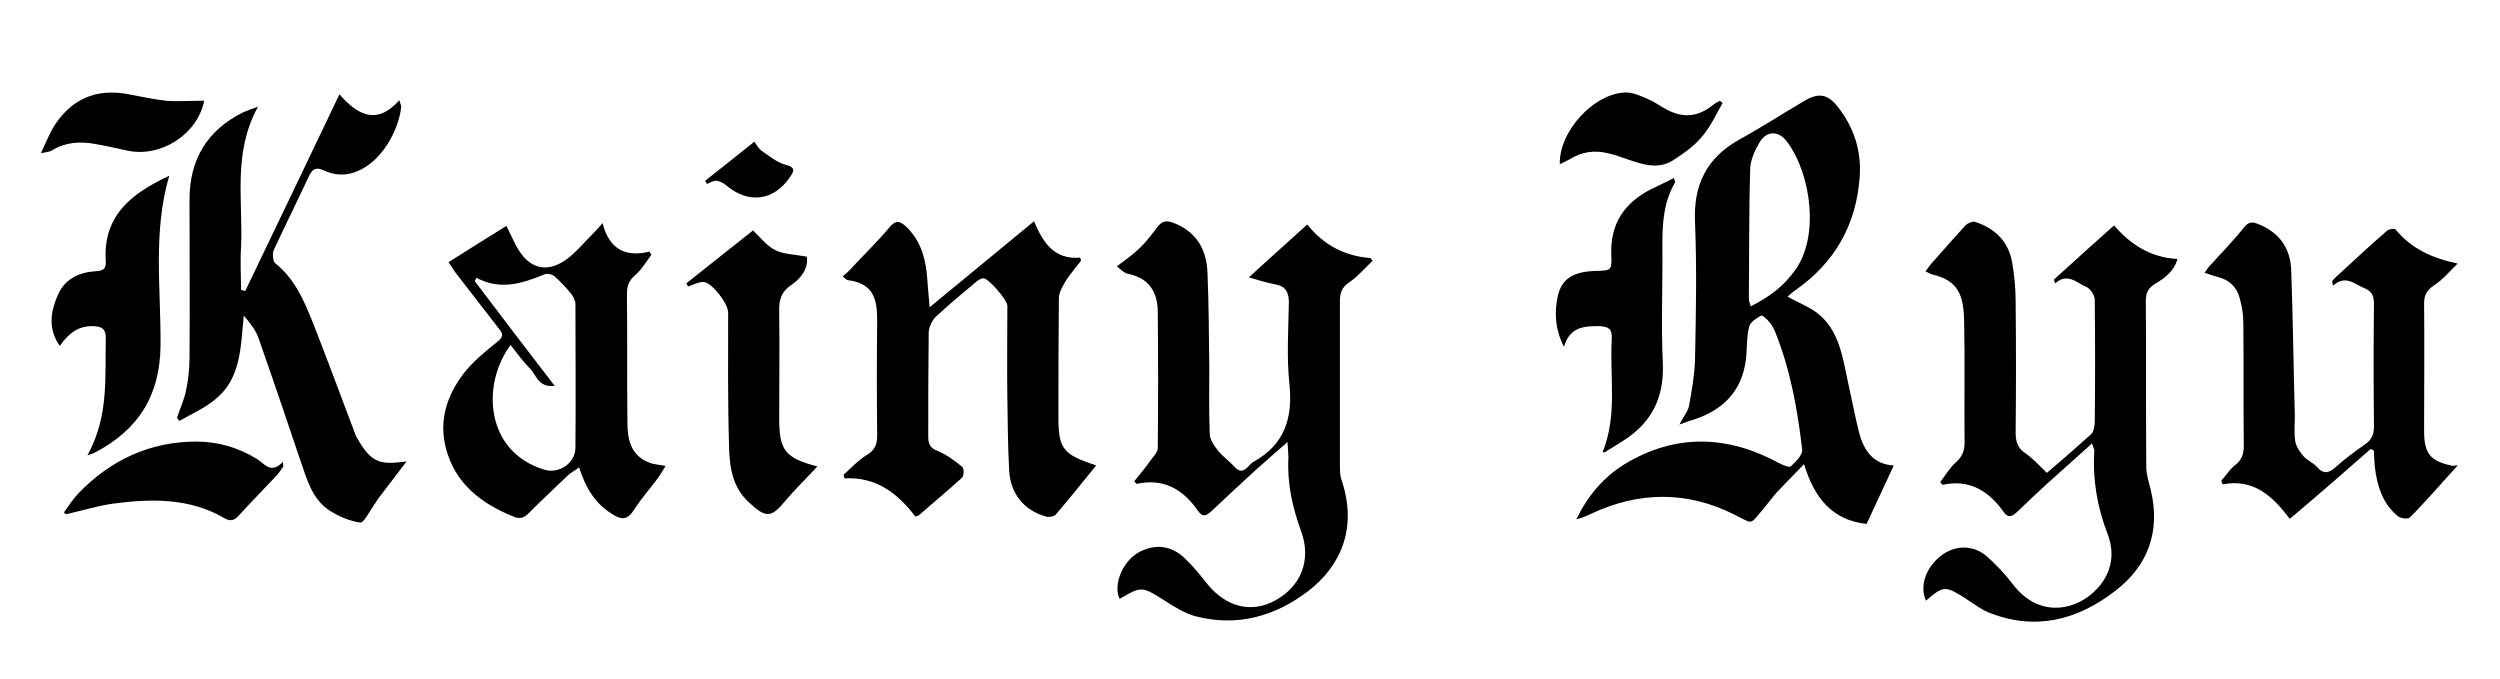
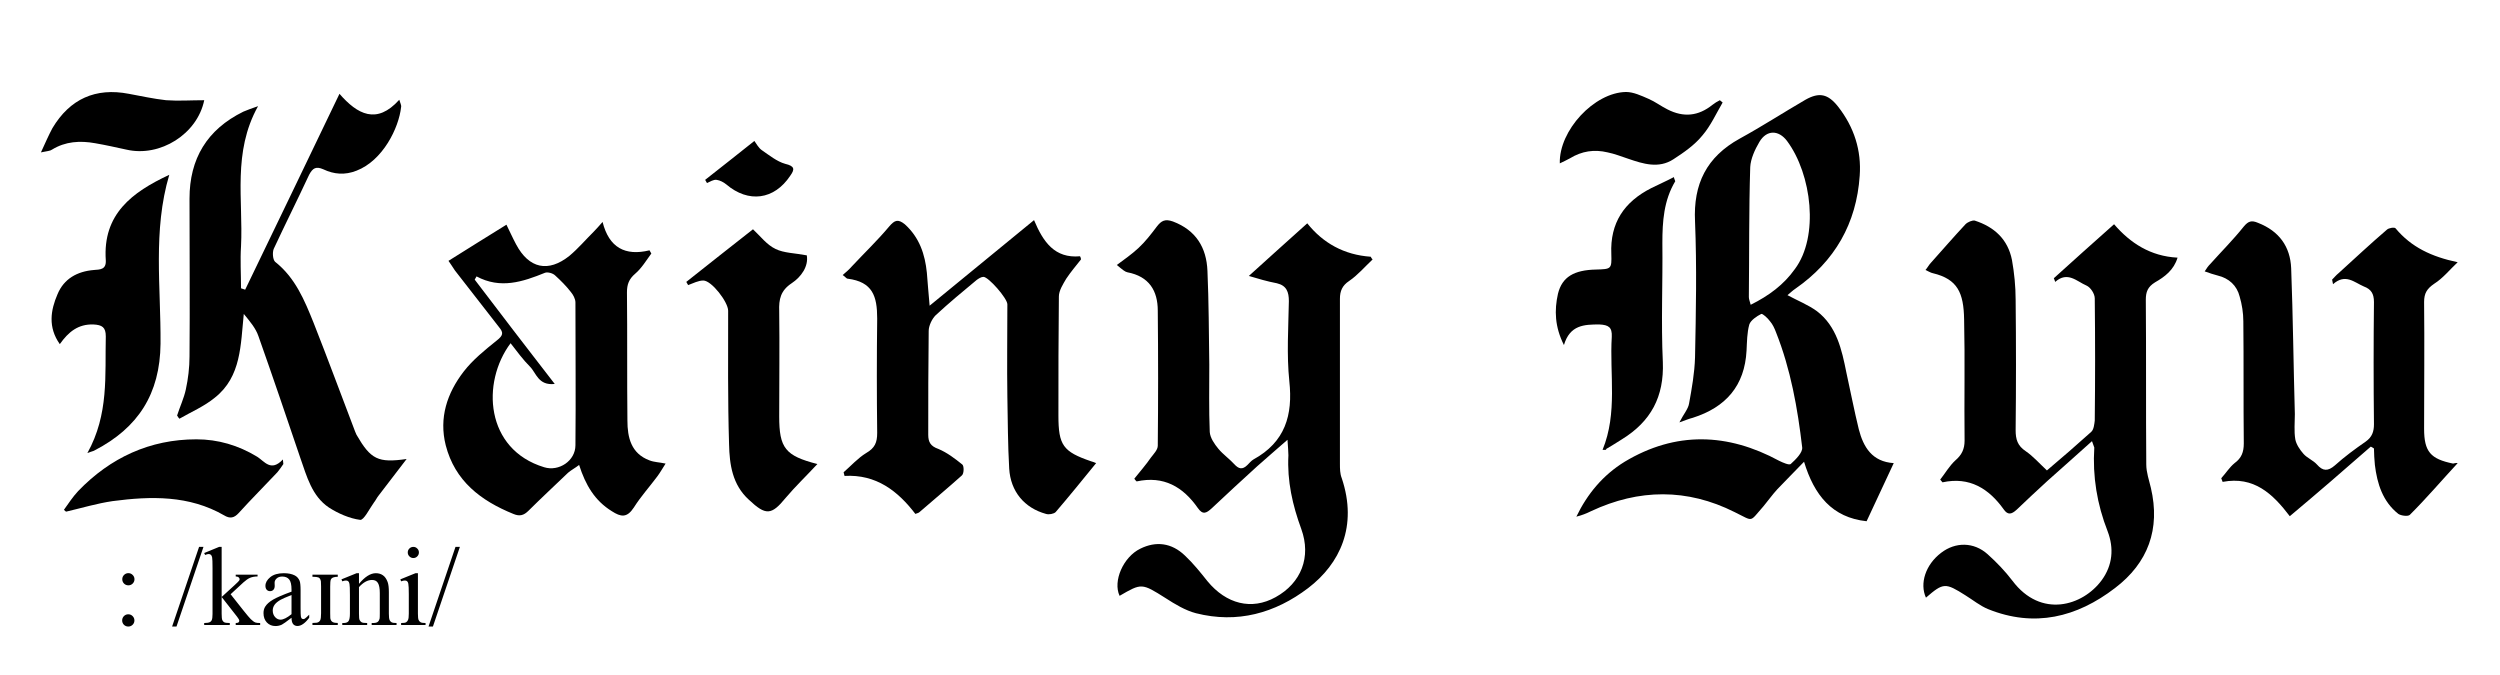
- <svg xmlns="http://www.w3.org/2000/svg" version="1.1" id="Layer_1" x="0px" y="0px" viewBox="0 0 543.5 147.5" style="enable-background:new 0 0 543.5 147.5;" xml:space="preserve">
-   <g>
-     <g>
-       <path d="M388.6,64.5c2.2,1.2,4.5,2.1,6.4,3.5c4.3,3.3,5.4,8.4,6.4,13.4c0.9,4.1,1.7,8.3,2.7,12.4c1,3.9,2.9,7.1,7.6,7.4    c-2,4.3-3.9,8.4-5.9,12.7c-7.5-0.8-11.4-5.7-13.6-13c-2.2,2.3-4,4.1-5.8,6c-1.1,1.2-2,2.5-3,3.7c-3.2,3.6-2,3.4-6.3,1.3    c-10.3-5.2-20.8-5.1-31.2-0.2c-1,0.5-2,0.9-3.2,1.2c2.4-5,5.8-9.1,10.5-12c11.1-6.7,22.4-6.3,33.6-0.2c0.8,0.4,2.2,1,2.5,0.7    c1.1-1,2.6-2.5,2.5-3.6c-1-8.6-2.5-17.1-5.7-25.2c-0.3-0.8-0.7-1.7-1.3-2.4c-0.5-0.7-1.6-1.7-1.9-1.6c-1,0.5-2.3,1.4-2.6,2.3    c-0.5,1.8-0.5,3.8-0.6,5.7c-0.4,7.7-4.5,12.4-11.7,14.7c-0.8,0.2-1.5,0.5-2.9,1c0.9-1.8,1.9-2.9,2.1-4.1c0.6-3.3,1.2-6.7,1.3-10.1    c0.2-9.9,0.4-19.8,0-29.7c-0.4-8.2,2.5-14.1,9.7-18.1c4.9-2.7,9.5-5.7,14.3-8.5c3-1.7,4.9-1.3,7.1,1.5c3.5,4.5,5.1,9.6,4.7,15.1    c-0.7,10.4-5.4,18.7-14,24.7C389.7,63.5,389.2,64,388.6,64.5z M380.6,66.6c4-2,7.2-4.4,9.6-7.8c5.3-7.1,3.7-20.7-1.7-28    c-1.8-2.4-4.4-2.5-6,0.2c-1,1.7-1.9,3.7-2,5.5c-0.3,9.5-0.2,19-0.3,28.4C380.2,65.4,380.4,65.8,380.6,66.6z" />
-       <path d="M271.5,60.3c3.9-3.6,8.2-7.4,12.7-11.5c3.4,4.3,8,6.9,13.8,7.3c0.1,0.2,0.2,0.4,0.4,0.6c-1.7,1.6-3.2,3.4-5.1,4.7    c-1.5,1-2,2.2-2,3.9c0,12,0,24,0,36c0,1.1,0,2.2,0.4,3.2c3.5,10.5-0.4,18.7-7.3,24c-7.2,5.5-15.4,7.8-24.4,5.5    c-2.3-0.6-4.6-2-6.6-3.3c-5.2-3.3-5.2-3.3-10-0.5c-1.5-3.2,0.8-8.5,4.5-10.3c3.4-1.7,6.8-1.3,9.7,1.5c1.8,1.7,3.4,3.7,4.9,5.6    c4.1,5,9.6,6.4,14.8,3.5c5.6-3.1,7.8-8.8,5.6-14.9c-1.9-5.2-3.1-10.5-2.8-16.1c0-0.9-0.1-1.7-0.2-3.4c-2.6,2.3-4.6,4-6.6,5.8    c-3.3,3-6.6,6.1-9.9,9.2c-1.1,1-1.9,1.5-3-0.1c-3.2-4.6-7.4-7.1-13.3-5.8c-0.2-0.2-0.4-0.4-0.5-0.6c1.2-1.5,2.5-3,3.6-4.6    c0.6-0.8,1.5-1.7,1.5-2.6c0.1-9.8,0.1-19.7,0-29.5c0-4.4-1.9-7.5-6.6-8.4c-0.5-0.1-1-0.5-2.3-1.6c1.6-1.2,3.2-2.3,4.7-3.7    c1.5-1.4,2.8-3.1,4-4.7c1-1.3,1.8-1.7,3.5-1.1c5,1.9,7.3,5.7,7.5,10.8c0.3,6.8,0.3,13.7,0.4,20.5c0,4.9-0.1,9.8,0.1,14.7    c0.1,1.3,1,2.6,1.9,3.7c1,1.2,2.3,2.1,3.4,3.3c1,1.1,1.8,1.3,2.9,0.2c0.4-0.4,0.8-0.9,1.3-1.2c6.9-3.8,8.6-9.7,7.8-17.1    c-0.6-5.8-0.2-11.7-0.1-17.5c0-2-0.5-3.4-2.6-3.9C275.5,61.5,273.5,60.9,271.5,60.3z" />
-       <path d="M454.8,96.4c-3.4,3.1-6.6,5.9-9.7,8.7c-2.3,2.1-4.5,4.2-6.7,6.3c-1.1,1-1.9,1.2-2.8-0.1c-3.2-4.5-7.4-7.2-13.3-5.9    c-0.2-0.2-0.3-0.4-0.5-0.6c1.1-1.4,2-3,3.3-4.2c1.4-1.2,2-2.5,2-4.3c-0.1-8.8,0.1-17.7-0.1-26.5c-0.1-5.8-1.4-8.8-6.8-10.1    c-0.5-0.1-0.9-0.4-1.6-0.7c0.5-0.6,0.8-1.2,1.2-1.6c2.5-2.8,4.9-5.6,7.5-8.4c0.5-0.5,1.5-0.9,2-0.8c4.3,1.4,7.2,4.1,8.1,8.6    c0.5,2.8,0.8,5.8,0.8,8.7c0.1,9.5,0.1,19,0,28.5c0,2,0.4,3.4,2.2,4.6c1.6,1.1,2.9,2.6,4.6,4.2c3.3-2.8,6.5-5.6,9.6-8.4    c0.6-0.5,0.7-1.7,0.8-2.5c0.1-8.9,0.1-17.8,0-26.7c0-1-0.9-2.4-1.8-2.8c-2.1-0.9-4.1-3.2-6.8-0.8c-0.1-0.3-0.2-0.6-0.3-0.8    c4.3-3.9,8.6-7.8,13.1-11.8c3.5,4.1,7.9,7,13.8,7.3c-0.8,2.7-2.8,4.2-4.9,5.4c-1.6,1-2,2.1-2,3.8c0.1,12,0,24,0.1,36    c0,1.7,0.6,3.4,1,5.1c2.1,9-0.6,16.4-7.8,21.9c-8.3,6.4-17.5,8.7-27.6,4.6c-1.7-0.7-3.3-2-4.9-3c-4.4-2.8-4.8-2.8-8.6,0.5    c-1.4-3.1-0.1-7.2,3.3-9.8c3.1-2.4,7.1-2.4,10.1,0.3c2,1.8,3.8,3.7,5.4,5.8c6.2,8.3,15.3,5.5,19.4-0.1c2.4-3.3,2.7-7,1.3-10.7    c-2.3-5.9-3.3-12-2.9-18.3C455.2,97.5,455.1,97.3,454.8,96.4z" />
-       <path d="M88.4,100.3c-2.2,2.9-4.2,5.5-6.1,8c-0.4,0.5-0.6,1-1,1.5c-1,1.4-2.2,3.9-3,3.8c-2.3-0.3-4.8-1.4-6.8-2.7    c-3.7-2.5-4.8-6.8-6.2-10.8c-3-8.9-6-17.8-9.1-26.6c-0.6-1.8-1.9-3.3-3.2-4.9c-0.7,6.7-0.5,13.7-6.3,18.3    c-2.3,1.9-5.1,3.1-7.7,4.6c-0.2-0.2-0.3-0.4-0.5-0.7c0.6-1.9,1.5-3.8,1.9-5.7c0.5-2.3,0.8-4.8,0.8-7.2c0.1-11.5,0-23,0-34.5    c0-8.7,3.8-15.1,11.7-19c0.9-0.4,1.8-0.7,3.2-1.2c-5.6,10.1-3.2,20.5-3.7,30.6c-0.2,3,0,6.1,0,9.2c0.3,0.1,0.6,0.2,0.9,0.3    c6.8-14.1,13.5-28.2,20.5-42.8c3.9,4.5,8.1,6.8,13,1.3c0.2,0.7,0.5,1.2,0.4,1.6c-0.5,4.6-4,11.7-9.7,13.9c-2.5,1-4.9,0.8-7.2-0.3    c-1.6-0.7-2.3-0.3-3.1,1.2c-2.5,5.4-5.2,10.8-7.7,16.2c-0.3,0.8-0.2,2.3,0.3,2.8c4.4,3.5,6.4,8.4,8.4,13.4c3.1,7.9,6,15.8,9,23.7    c0.1,0.2,0.2,0.5,0.3,0.7C80.6,100.4,82.2,101.2,88.4,100.3z" />
-       <path d="M238.3,101.2c-3,3.7-5.9,7.3-8.8,10.7c-0.4,0.4-1.5,0.6-2.1,0.4c-4.7-1.3-7.7-4.9-8-9.9c-0.3-5.2-0.3-10.5-0.4-15.7    c-0.1-6.7,0-13.5,0-20.2c0-1.3-4.1-6-5.2-6c-0.5,0-1.1,0.4-1.5,0.7c-3,2.5-6,5-8.9,7.7c-0.8,0.8-1.5,2.3-1.5,3.4    c-0.1,7.6-0.1,15.2-0.1,22.7c0,1.6,0.5,2.5,2.2,3.1c1.9,0.8,3.6,2.1,5.2,3.4c0.4,0.3,0.4,2-0.1,2.4c-3,2.7-6.1,5.3-9.2,8    c-0.2,0.2-0.4,0.2-0.9,0.4c-3.8-5-8.5-8.7-15.4-8.3c-0.1-0.3-0.1-0.5-0.2-0.8c1.6-1.4,3.1-3.1,4.9-4.2c1.9-1.1,2.4-2.3,2.4-4.4    c-0.1-8.3-0.1-16.7,0-25c0-4.9-1-8-6.4-8.7c-0.3,0-0.5-0.4-1.1-0.8c0.8-0.7,1.4-1.2,2-1.9c2.7-2.9,5.6-5.7,8.1-8.7    c1.2-1.4,1.9-1.7,3.4-0.5c3.2,2.9,4.4,6.6,4.8,10.6c0.2,2.1,0.3,4.2,0.6,7.2c7.9-6.5,15.2-12.5,22.7-18.7c2,4.8,4.5,8.4,10,7.9    c0.1,0.2,0.2,0.4,0.2,0.7c-1.1,1.4-2.2,2.7-3.2,4.2c-0.7,1.2-1.6,2.6-1.6,3.9c-0.1,8.7-0.1,17.3-0.1,26c0,6.5,1,7.9,7.1,10    C237.6,100.9,237.8,101,238.3,101.2z" />
-       <path d="M534.3,101.2c-3.5,3.8-6.8,7.7-10.4,11.3c-0.4,0.4-1.9,0.2-2.5-0.2c-3.4-2.7-4.6-6.6-5.1-10.7c-0.1-1.2-0.2-2.4-0.2-3.6    c-0.2-0.1-0.4-0.3-0.7-0.4c-2.9,2.5-5.8,5.1-8.7,7.6c-2.9,2.5-5.8,5-8.9,7.6c-3.7-4.9-7.8-8.8-14.6-7.5c-0.1-0.3-0.2-0.5-0.3-0.8    c1-1.1,1.8-2.4,2.9-3.3c1.5-1.1,2-2.4,2-4.3c-0.1-8.9,0-17.8-0.1-26.7c0-1.8-0.3-3.7-0.8-5.4c-0.6-2.4-2.3-4-4.8-4.6    c-0.8-0.2-1.7-0.5-2.8-0.9c0.5-0.8,0.8-1.2,1.2-1.6c2.4-2.7,5-5.3,7.3-8.2c1-1.2,1.7-1.4,3.1-0.8c4.6,1.8,7,5.2,7.2,9.9    c0.4,10.6,0.5,21.3,0.8,31.9c0,1.8-0.2,3.7,0.1,5.5c0.2,1.1,1,2.3,1.8,3.2c0.8,0.9,2.1,1.4,2.9,2.3c1.3,1.5,2.4,1.5,3.9,0.2    c2.1-1.9,4.4-3.6,6.7-5.2c1.4-1,1.8-2.2,1.8-3.8c-0.1-8.9-0.1-17.8,0-26.7c0-1.8-0.6-2.8-2.2-3.4c-2.1-0.9-4-2.9-6.7-0.5    c-0.1-0.3-0.1-0.7-0.2-1c0.5-0.5,0.9-1,1.4-1.4c3.5-3.2,6.9-6.4,10.5-9.5c0.4-0.4,1.7-0.6,1.9-0.3c3.4,4.1,7.8,6.2,13.5,7.4    c-1.7,1.6-3.2,3.5-5.1,4.7c-1.6,1.1-2.2,2.1-2.2,4c0.1,9.2,0,18.5,0,27.7c0,5,1.4,6.6,6.3,7.6C534,101.1,534.3,101.2,534.3,101.2z    " />
-       <path d="M97.5,57c4.3-2.7,8.4-5.3,12.6-7.9c0.6,1.2,1.3,2.8,2.1,4.3c2.8,5.3,7,6.2,11.6,2.5c1.9-1.6,3.5-3.5,5.3-5.3    c0.6-0.6,1.1-1.2,1.9-2.1c1.4,5.6,4.9,7.5,10.2,6.2c0.1,0.2,0.3,0.5,0.4,0.7c-1.1,1.5-2.1,3.2-3.5,4.4c-1.4,1.2-1.8,2.4-1.8,4.1    c0.1,9.3,0,18.7,0.1,28c0,3.7,0.8,7.2,4.8,8.7c1,0.4,2.1,0.4,3.5,0.7c-0.7,1.1-1.2,2-1.8,2.8c-1.7,2.3-3.6,4.4-5.1,6.8    c-1.5,2.3-2.8,2.1-4.8,0.8c-3.7-2.3-5.7-5.7-7.1-10.1c-0.9,0.7-1.7,1.1-2.4,1.7c-2.9,2.8-5.8,5.5-8.6,8.3c-1,1-1.9,1.3-3.3,0.7    c-7.1-2.9-12.7-7.2-14.7-15c-1.5-6,0.3-11.4,3.9-16.1c2-2.6,4.6-4.7,7.2-6.8c1.4-1.1,1.5-1.7,0.5-2.9c-3.2-4.1-6.4-8.3-9.6-12.4    C98.3,58.2,97.8,57.4,97.5,57z M103.6,60.4c-0.1,0.2-0.3,0.5-0.4,0.7c2.8,3.7,5.7,7.5,8.5,11.2c2.8,3.7,5.7,7.4,8.9,11.6    c-3.6,0.4-4-2.4-5.4-3.8c-1.5-1.5-2.8-3.3-4.2-5.1c-6.4,8.6-5.5,23.2,7.3,27.1c3.2,1,6.8-1.4,6.8-4.8c0.1-10.4,0-20.8,0-31.2    c0-0.8-0.5-1.7-1-2.3c-1-1.3-2.2-2.5-3.4-3.6c-0.5-0.5-1.6-0.8-2.2-0.6C113.6,61.6,108.8,63.2,103.6,60.4z" />
-       <path d="M177.7,101.4c-2.4,2.6-4.8,4.9-6.9,7.4c-3.1,3.8-4.3,3.9-8,0.4c-3.6-3.3-4.2-7.7-4.3-12.1c-0.3-9.7-0.2-19.5-0.2-29.2    c0-1.9-3.6-6.6-5.4-6.6c-1.1,0-2.2,0.6-3.3,1c-0.1-0.2-0.3-0.5-0.4-0.7c4.9-3.9,9.8-7.8,14.5-11.5c1.6,1.5,3,3.4,4.9,4.3    c1.8,0.9,4.2,0.9,6.8,1.4c0.4,2.4-1.2,4.7-3.3,6.1c-2.4,1.6-2.8,3.5-2.7,6.1c0.1,7.7,0,15.3,0,23    C169.4,97.9,170.7,99.6,177.7,101.4z" />
-       <path d="M19,99c4.7-8.5,3.8-17,4-25.5c0-2-0.8-2.5-2.7-2.6c-3.3-0.1-5.4,1.6-7.3,4.3c-2.6-3.7-2-7.4-0.5-10.9    c1.4-3.4,4.3-5,7.9-5.3c1.4-0.1,2.7-0.1,2.6-2.1c-0.7-10.1,5.7-14.9,13.8-18.7c-3.6,12.2-1.8,24.6-1.9,36.9    C34.8,86.1,30,93.5,20.6,98.4C20.3,98.6,20,98.6,19,99z" />
-       <path d="M348.4,98.3c3.3-8.1,1.5-16.5,2-24.7c0.1-2.1-0.7-2.6-2.7-2.7c-3.3,0-6.4,0.1-7.7,4.5c-2-4-2.1-7.6-1.3-11.2    c0.9-3.7,3.5-5.2,8.3-5.3c3.3-0.1,3.4-0.1,3.3-3.4c-0.3-6.8,2.8-11.4,8.7-14.4c1.6-0.8,3.2-1.5,4.9-2.4c0.1,0.5,0.3,0.8,0.3,0.9    c-2.5,4.2-2.8,8.8-2.8,13.5c0.1,8.7-0.3,17.3,0.1,26c0.3,7.6-2.6,13-8.9,16.9c-1.1,0.7-2.2,1.4-3.4,2.1    C349.2,98.4,348.9,98.3,348.4,98.3z" />
-       <path d="M13.9,111.4c1-1.4,1.9-2.8,3.1-4.1c7-7.3,15.6-11.3,25.7-11.3c4.7,0,9.1,1.3,13.2,3.8c1.6,1,3,3.4,5.6,0.6    c0,0.3,0.1,0.7,0.1,1c-0.4,0.6-0.8,1.2-1.3,1.8c-2.8,3-5.7,5.9-8.4,8.9c-1,1.1-1.9,1.3-3.2,0.5c-7.6-4.4-15.9-4.2-24.2-3.1    c-3.4,0.5-6.7,1.5-10.1,2.3C14.3,111.8,14.1,111.6,13.9,111.4z" />
-       <path d="M374.5,22.4c-1.4,2.4-2.6,5.1-4.4,7.2c-1.7,2.1-4,3.7-6.3,5.2c-3.2,2.1-6.6,1-9.8-0.1c-1.5-0.5-3-1.1-4.5-1.4    c-2.9-0.7-5.6-0.3-8.2,1.3c-0.7,0.4-1.4,0.7-2.2,1.1c-0.2-7.2,7.5-15.5,14.4-15.6c1.6,0,3.3,0.8,4.9,1.5c1.4,0.6,2.7,1.6,4.1,2.3    c3.5,1.8,6.7,1.5,9.8-1c0.5-0.4,1-0.7,1.6-1C374.1,22.1,374.3,22.2,374.5,22.4z" />
-       <path d="M44.4,21.9c-1.5,7.4-9.6,12.5-16.9,10.8c-2.3-0.5-4.5-1-6.8-1.4c-3.3-0.6-6.5-0.4-9.4,1.4c-0.4,0.3-1,0.3-2.4,0.6    c1-2.2,1.7-3.8,2.5-5.3c3.8-6.4,9.4-8.9,16.6-7.5c2.7,0.5,5.4,1.1,8.1,1.4C38.8,22.1,41.5,21.9,44.4,21.9z" />
-       <path d="M153.3,39.3c3.5-2.8,7-5.5,10.7-8.5c0.5,0.7,0.9,1.5,1.6,2c1.6,1.1,3.3,2.5,5.1,3c2.1,0.5,2.1,1.2,1.1,2.6    c-3.5,5.3-9.1,6-13.9,1.9c-0.6-0.5-1.4-0.9-2.1-1c-0.7-0.1-1.4,0.4-2.1,0.7C153.6,39.8,153.4,39.5,153.3,39.3z" />
-     </g>
-   </g>
+ <svg xmlns="http://www.w3.org/2000/svg" width="400" height="108" viewBox="0 0 400 108" fill="none">
+   <path d="M285.998 47.227C287.617 48.106 289.31 48.765 290.708 49.79C293.873 52.206 294.683 55.94 295.418 59.601C296.081 62.603 296.67 65.679 297.406 68.681C298.142 71.536 299.54 73.879 302.999 74.099C301.527 77.248 300.129 80.249 298.657 83.398C293.137 82.812 290.267 79.224 288.648 73.879C287.028 75.563 285.704 76.881 284.379 78.273C283.569 79.151 282.907 80.103 282.171 80.982C279.816 83.618 280.699 83.471 277.534 81.934C269.954 78.126 262.226 78.199 254.572 81.787C253.836 82.153 253.1 82.446 252.217 82.666C253.983 79.005 256.486 76.003 259.945 73.879C268.114 68.974 276.43 69.266 284.673 73.733C285.262 74.026 286.292 74.465 286.513 74.245C287.323 73.513 288.427 72.415 288.353 71.609C287.617 65.313 286.513 59.089 284.158 53.158C283.937 52.572 283.643 51.913 283.201 51.401C282.833 50.888 282.024 50.156 281.803 50.229C281.067 50.595 280.11 51.254 279.89 51.913C279.522 53.231 279.522 54.696 279.448 56.087C279.154 61.725 276.136 65.166 270.837 66.85C270.248 66.997 269.733 67.216 268.703 67.582C269.365 66.264 270.101 65.459 270.248 64.58C270.69 62.164 271.131 59.675 271.205 57.185C271.352 49.936 271.499 42.688 271.205 35.439C270.911 29.435 273.045 25.115 278.344 22.186C281.95 20.209 285.336 18.012 288.868 15.962C291.076 14.717 292.475 15.01 294.094 17.06C296.67 20.355 297.847 24.09 297.553 28.117C297.038 35.731 293.579 41.809 287.249 46.202C286.808 46.495 286.44 46.861 285.998 47.227ZM280.11 48.765C283.054 47.3 285.409 45.543 287.176 43.054C291.076 37.855 289.899 27.897 285.924 22.552C284.6 20.795 282.686 20.721 281.509 22.698C280.773 23.943 280.11 25.407 280.037 26.725C279.816 33.681 279.89 40.637 279.816 47.52C279.816 47.886 279.963 48.179 280.11 48.765Z" fill="black" />
+   <path d="M199.816 44.152C202.686 41.516 205.851 38.734 209.163 35.731C211.665 38.88 215.051 40.784 219.319 41.077C219.393 41.223 219.466 41.37 219.614 41.516C218.362 42.688 217.258 44.005 215.86 44.957C214.756 45.69 214.388 46.568 214.388 47.813C214.388 56.599 214.388 65.386 214.388 74.172C214.388 74.978 214.388 75.783 214.683 76.515C217.258 84.203 214.388 90.207 209.31 94.088C204.011 98.115 197.976 99.799 191.352 98.115C189.66 97.676 187.967 96.651 186.495 95.699C182.668 93.283 182.668 93.283 179.135 95.333C178.031 92.99 179.724 89.109 182.447 87.791C184.949 86.546 187.452 86.839 189.586 88.889C190.911 90.134 192.088 91.599 193.192 92.99C196.21 96.651 200.258 97.676 204.085 95.552C208.206 93.283 209.825 89.109 208.206 84.643C206.808 80.835 205.925 76.955 206.145 72.854C206.145 72.195 206.072 71.609 205.998 70.365C204.085 72.049 202.613 73.294 201.141 74.612C198.712 76.808 196.283 79.078 193.855 81.348C193.045 82.08 192.456 82.446 191.647 81.275C189.292 77.906 186.201 76.076 181.858 77.028C181.711 76.881 181.564 76.735 181.49 76.588C182.373 75.49 183.33 74.392 184.14 73.22C184.581 72.635 185.244 71.976 185.244 71.317C185.317 64.141 185.317 56.892 185.244 49.717C185.244 46.495 183.845 44.225 180.386 43.566C180.018 43.493 179.65 43.2 178.694 42.395C179.871 41.516 181.049 40.711 182.153 39.685C183.257 38.66 184.213 37.416 185.097 36.244C185.833 35.292 186.421 34.999 187.672 35.439C191.352 36.83 193.045 39.612 193.192 43.346C193.413 48.325 193.413 53.378 193.487 58.357C193.487 61.944 193.413 65.532 193.56 69.12C193.634 70.072 194.296 71.024 194.959 71.829C195.695 72.708 196.651 73.367 197.461 74.245C198.197 75.051 198.786 75.197 199.595 74.392C199.89 74.099 200.184 73.733 200.552 73.513C205.63 70.731 206.881 66.411 206.292 60.992C205.851 56.746 206.145 52.426 206.219 48.179C206.219 46.715 205.851 45.69 204.305 45.323C202.76 45.031 201.288 44.591 199.816 44.152Z" fill="black" />
+   <path d="M334.719 70.584C332.217 72.854 329.862 74.904 327.58 76.955C325.888 78.492 324.269 80.03 322.649 81.567C321.84 82.3 321.251 82.446 320.589 81.494C318.234 78.199 315.143 76.222 310.8 77.174C310.653 77.028 310.579 76.881 310.432 76.735C311.242 75.71 311.904 74.538 312.861 73.66C313.891 72.781 314.333 71.829 314.333 70.511C314.259 64.068 314.407 57.551 314.259 51.108C314.186 46.861 313.229 44.664 309.255 43.712C308.887 43.639 308.592 43.42 308.077 43.2C308.445 42.761 308.666 42.321 308.96 42.029C310.8 39.978 312.567 37.928 314.48 35.878C314.848 35.512 315.584 35.219 315.952 35.292C319.117 36.317 321.251 38.294 321.913 41.589C322.281 43.639 322.502 45.836 322.502 47.959C322.576 54.915 322.576 61.871 322.502 68.827C322.502 70.291 322.797 71.317 324.121 72.195C325.299 73.001 326.256 74.099 327.507 75.27C329.936 73.22 332.291 71.17 334.572 69.12C335.014 68.754 335.087 67.875 335.161 67.29C335.235 60.773 335.235 54.256 335.161 47.74C335.161 47.008 334.499 45.982 333.836 45.69C332.291 45.031 330.819 43.346 328.832 45.104C328.758 44.884 328.684 44.664 328.611 44.518C331.775 41.662 334.94 38.807 338.252 35.878C340.828 38.88 344.066 41.003 348.408 41.223C347.82 43.2 346.348 44.298 344.802 45.177C343.625 45.909 343.33 46.715 343.33 47.959C343.404 56.746 343.33 65.532 343.404 74.319C343.404 75.563 343.845 76.808 344.14 78.053C345.685 84.643 343.698 90.061 338.399 94.088C332.291 98.774 325.52 100.458 318.086 97.456C316.835 96.944 315.658 95.992 314.48 95.26C311.242 93.21 310.948 93.21 308.151 95.626C307.12 93.356 308.077 90.354 310.58 88.45C312.861 86.693 315.805 86.693 318.013 88.67C319.485 89.988 320.81 91.379 321.987 92.917C326.55 98.994 333.247 96.944 336.265 92.843C338.031 90.427 338.252 87.718 337.222 85.009C335.529 80.689 334.793 76.222 335.087 71.609C335.014 71.39 334.94 71.243 334.719 70.584Z" fill="black" />
+   <path d="M65.06 73.44C63.441 75.563 61.969 77.467 60.57 79.298C60.276 79.664 60.129 80.03 59.834 80.396C59.098 81.421 58.215 83.251 57.627 83.178C55.934 82.959 54.094 82.153 52.622 81.201C49.899 79.371 49.089 76.222 48.059 73.293C45.851 66.777 43.643 60.26 41.361 53.817C40.92 52.499 39.963 51.401 39.006 50.229C38.491 55.135 38.638 60.26 34.37 63.629C32.677 65.02 30.616 65.898 28.703 66.997C28.556 66.85 28.482 66.704 28.335 66.484C28.776 65.093 29.439 63.702 29.733 62.31C30.101 60.626 30.322 58.796 30.322 57.039C30.396 48.618 30.322 40.198 30.322 31.778C30.322 25.407 33.119 20.721 38.933 17.866C39.595 17.573 40.258 17.353 41.288 16.987C37.166 24.382 38.933 31.997 38.565 39.392C38.418 41.589 38.565 43.859 38.565 46.129C38.786 46.202 39.006 46.275 39.227 46.349C44.232 36.024 49.163 25.7 54.315 15.01C57.185 18.305 60.276 19.989 63.882 15.962C64.029 16.475 64.25 16.841 64.177 17.134C63.809 20.502 61.233 25.7 57.038 27.311C55.198 28.043 53.431 27.897 51.739 27.091C50.561 26.579 50.046 26.872 49.457 27.97C47.617 31.924 45.63 35.878 43.79 39.832C43.569 40.418 43.643 41.516 44.011 41.882C47.249 44.445 48.721 48.032 50.193 51.694C52.475 57.478 54.609 63.262 56.817 69.047C56.891 69.193 56.964 69.413 57.038 69.559C59.319 73.513 60.497 74.099 65.06 73.44Z" fill="black" />
+   <path d="M175.382 74.099C173.174 76.808 171.04 79.444 168.905 81.933C168.611 82.226 167.801 82.373 167.36 82.226C163.901 81.275 161.693 78.639 161.472 74.978C161.251 71.17 161.251 67.29 161.178 63.482C161.104 58.576 161.178 53.597 161.178 48.691C161.178 47.74 158.16 44.298 157.351 44.298C156.983 44.298 156.541 44.591 156.247 44.811C154.039 46.641 151.831 48.472 149.696 50.449C149.108 51.035 148.592 52.133 148.592 52.938C148.519 58.503 148.519 64.068 148.519 69.559C148.519 70.731 148.887 71.39 150.138 71.829C151.536 72.415 152.788 73.367 153.965 74.319C154.259 74.538 154.259 75.783 153.891 76.076C151.684 78.053 149.402 79.957 147.121 81.933C146.973 82.08 146.826 82.08 146.458 82.226C143.661 78.565 140.202 75.856 135.124 76.149C135.051 75.93 135.051 75.783 134.977 75.563C136.155 74.538 137.259 73.293 138.583 72.488C139.982 71.683 140.35 70.804 140.35 69.266C140.276 63.189 140.276 57.039 140.35 50.961C140.35 47.373 139.614 45.104 135.639 44.591C135.419 44.591 135.271 44.298 134.83 44.005C135.419 43.493 135.86 43.127 136.302 42.614C138.289 40.491 140.423 38.441 142.263 36.244C143.146 35.219 143.661 34.999 144.765 35.878C147.121 38.001 148.004 40.711 148.298 43.639C148.445 45.177 148.519 46.715 148.74 48.911C154.554 44.152 159.926 39.759 165.446 35.219C166.918 38.733 168.758 41.37 172.806 41.003C172.88 41.15 172.953 41.296 172.953 41.516C172.144 42.541 171.334 43.493 170.598 44.591C170.083 45.47 169.42 46.495 169.42 47.447C169.347 53.817 169.347 60.114 169.347 66.484C169.347 71.243 170.083 72.268 174.572 73.806C174.867 73.879 175.014 73.953 175.382 74.099Z" fill="black" />
+   <path d="M393.229 74.099C390.653 76.881 388.224 79.737 385.575 82.373C385.28 82.666 384.176 82.519 383.735 82.226C381.233 80.249 380.349 77.394 379.981 74.392C379.908 73.513 379.834 72.635 379.834 71.756C379.687 71.683 379.54 71.536 379.319 71.463C377.185 73.293 375.05 75.197 372.916 77.028C370.782 78.858 368.647 80.689 366.366 82.593C363.643 79.005 360.625 76.149 355.621 77.101C355.547 76.881 355.474 76.735 355.4 76.515C356.136 75.71 356.725 74.758 357.534 74.099C358.638 73.293 359.006 72.342 359.006 70.951C358.933 64.434 359.006 57.917 358.933 51.401C358.933 50.083 358.712 48.691 358.344 47.447C357.902 45.69 356.651 44.518 354.811 44.079C354.222 43.932 353.56 43.712 352.75 43.42C353.118 42.834 353.339 42.541 353.634 42.248C355.4 40.271 357.314 38.367 359.006 36.244C359.742 35.365 360.257 35.219 361.288 35.658C364.673 36.976 366.44 39.466 366.587 42.907C366.881 50.669 366.955 58.503 367.176 66.264C367.176 67.582 367.028 68.974 367.249 70.291C367.396 71.097 367.985 71.976 368.574 72.635C369.163 73.293 370.119 73.66 370.708 74.319C371.665 75.417 372.475 75.417 373.578 74.465C375.124 73.074 376.817 71.829 378.509 70.658C379.54 69.925 379.834 69.047 379.834 67.875C379.761 61.359 379.761 54.842 379.834 48.325C379.834 47.007 379.393 46.275 378.215 45.836C376.67 45.177 375.271 43.712 373.284 45.47C373.21 45.25 373.21 44.957 373.137 44.738C373.505 44.371 373.799 44.005 374.167 43.712C376.743 41.37 379.245 39.026 381.895 36.757C382.189 36.464 383.146 36.317 383.293 36.537C385.796 39.539 389.034 41.077 393.229 41.955C391.978 43.127 390.874 44.518 389.475 45.397C388.298 46.202 387.856 46.934 387.856 48.325C387.93 55.062 387.856 61.871 387.856 68.607C387.856 72.269 388.887 73.44 392.493 74.172C393.008 74.026 393.229 74.099 393.229 74.099Z" fill="black" />
+   <path d="M71.757 41.736C74.922 39.759 77.939 37.855 81.03 35.951C81.472 36.83 81.987 38.001 82.576 39.1C84.637 42.98 87.728 43.639 91.113 40.93C92.511 39.759 93.689 38.367 95.014 37.05C95.455 36.61 95.823 36.171 96.412 35.512C97.442 39.612 100.018 41.003 103.919 40.051C103.993 40.198 104.14 40.418 104.213 40.564C103.404 41.662 102.668 42.907 101.638 43.786C100.607 44.664 100.313 45.543 100.313 46.788C100.386 53.597 100.313 60.48 100.386 67.29C100.386 69.999 100.975 72.561 103.919 73.66C104.655 73.953 105.465 73.953 106.495 74.172C105.98 74.978 105.612 75.637 105.17 76.222C103.919 77.906 102.521 79.444 101.417 81.201C100.313 82.885 99.356 82.739 97.884 81.787C95.161 80.103 93.689 77.614 92.659 74.392C91.996 74.904 91.407 75.197 90.892 75.637C88.758 77.687 86.624 79.664 84.563 81.714C83.827 82.446 83.165 82.666 82.134 82.227C76.909 80.103 72.787 76.955 71.316 71.243C70.212 66.85 71.536 62.896 74.186 59.455C75.658 57.551 77.571 56.014 79.485 54.476C80.515 53.67 80.589 53.231 79.853 52.353C77.498 49.35 75.143 46.275 72.787 43.273C72.346 42.614 71.978 42.029 71.757 41.736ZM76.246 44.225C76.173 44.371 76.026 44.591 75.952 44.738C78.013 47.447 80.147 50.229 82.208 52.938C84.269 55.648 86.403 58.357 88.758 61.432C86.109 61.725 85.814 59.675 84.784 58.65C83.68 57.551 82.723 56.233 81.693 54.915C76.983 61.212 77.645 71.902 87.065 74.758C89.42 75.49 92.07 73.733 92.07 71.243C92.144 63.629 92.07 56.014 92.07 48.399C92.07 47.813 91.702 47.154 91.334 46.715C90.598 45.763 89.715 44.884 88.832 44.079C88.464 43.713 87.654 43.493 87.213 43.639C83.606 45.104 80.074 46.275 76.246 44.225Z" fill="black" />
+   <path d="M130.782 74.245C129.016 76.149 127.249 77.833 125.704 79.664C123.422 82.446 122.539 82.519 119.816 79.957C117.166 77.54 116.725 74.319 116.651 71.097C116.431 63.995 116.504 56.819 116.504 49.717C116.504 48.325 113.855 44.884 112.53 44.884C111.72 44.884 110.911 45.323 110.101 45.616C110.028 45.47 109.88 45.25 109.807 45.104C113.413 42.248 117.019 39.392 120.478 36.683C121.656 37.782 122.686 39.173 124.085 39.832C125.409 40.491 127.176 40.491 129.089 40.857C129.384 42.614 128.206 44.298 126.66 45.323C124.894 46.495 124.6 47.886 124.673 49.79C124.747 55.428 124.673 60.992 124.673 66.63C124.673 71.683 125.63 72.927 130.782 74.245Z" fill="black" />
+   <path d="M13.983 72.488C17.442 66.264 16.78 60.041 16.927 53.817C16.927 52.352 16.338 51.986 14.94 51.913C12.511 51.84 10.966 53.085 9.568 55.062C7.654 52.352 8.096 49.643 9.2 47.081C10.23 44.591 12.364 43.42 15.014 43.2C16.044 43.127 17.001 43.127 16.927 41.662C16.412 34.267 21.122 30.753 27.084 27.97C24.434 36.903 25.759 45.982 25.685 54.989C25.612 63.043 22.079 68.461 15.161 72.049C14.94 72.195 14.719 72.195 13.983 72.488Z" fill="black" />
+   <path d="M256.412 71.976C258.841 66.045 257.516 59.894 257.884 53.89C257.958 52.352 257.369 51.986 255.897 51.913C253.468 51.913 251.187 51.986 250.23 55.208C248.758 52.279 248.684 49.643 249.273 47.007C249.936 44.298 251.849 43.2 255.382 43.127C257.811 43.053 257.884 43.053 257.811 40.637C257.59 35.658 259.871 32.29 264.213 30.093C265.391 29.508 266.569 28.995 267.82 28.336C267.893 28.702 268.041 28.922 268.041 28.995C266.201 32.071 265.98 35.439 265.98 38.88C266.053 45.25 265.759 51.547 266.053 57.917C266.274 63.482 264.14 67.436 259.503 70.291C258.694 70.804 257.884 71.317 257.001 71.829C257.001 72.049 256.78 71.976 256.412 71.976Z" fill="black" />
+   <path d="M10.23 81.567C10.966 80.542 11.628 79.517 12.511 78.565C17.663 73.22 23.993 70.291 31.426 70.291C34.885 70.291 38.123 71.243 41.141 73.074C42.318 73.806 43.349 75.563 45.262 73.513C45.262 73.733 45.336 74.026 45.336 74.245C45.041 74.685 44.747 75.124 44.379 75.563C42.318 77.76 40.184 79.883 38.197 82.08C37.461 82.885 36.798 83.032 35.842 82.446C30.248 79.224 24.14 79.371 18.031 80.176C15.529 80.542 13.1 81.275 10.598 81.86C10.524 81.86 10.377 81.714 10.23 81.567Z" fill="black" />
+   <path d="M275.621 16.401C274.591 18.159 273.707 20.136 272.383 21.673C271.132 23.211 269.439 24.382 267.746 25.481C265.391 27.018 262.889 26.213 260.534 25.407C259.43 25.041 258.326 24.602 257.222 24.382C255.087 23.87 253.1 24.163 251.187 25.334C250.672 25.627 250.156 25.847 249.568 26.14C249.42 20.868 255.087 14.79 260.166 14.717C261.343 14.717 262.594 15.303 263.772 15.816C264.802 16.255 265.759 16.987 266.789 17.5C269.365 18.818 271.72 18.598 274.002 16.767C274.37 16.475 274.738 16.255 275.179 16.035C275.327 16.182 275.474 16.255 275.621 16.401Z" fill="black" />
+   <path d="M32.677 16.034C31.573 21.452 25.612 25.186 20.239 23.942C18.546 23.576 16.927 23.209 15.235 22.917C12.806 22.477 10.451 22.624 8.316 23.942C8.022 24.161 7.58 24.161 6.55 24.381C7.286 22.77 7.801 21.599 8.39 20.5C11.187 15.814 15.308 13.984 20.607 15.009C22.594 15.375 24.581 15.814 26.569 16.034C28.556 16.18 30.543 16.034 32.677 16.034Z" fill="black" />
+   <path d="M112.824 28.776C115.4 26.725 117.976 24.748 120.699 22.552C121.067 23.064 121.362 23.65 121.877 24.016C123.054 24.822 124.305 25.847 125.63 26.213C127.176 26.579 127.176 27.091 126.44 28.117C123.864 31.997 119.742 32.51 116.21 29.508C115.768 29.142 115.179 28.849 114.664 28.776C114.149 28.702 113.634 29.069 113.119 29.288C113.045 29.142 112.898 28.922 112.824 28.776Z" fill="black" />
+   <path d="M20.54 91.703C20.81 91.703 21.038 91.8 21.226 91.993C21.419 92.181 21.516 92.409 21.516 92.679C21.516 92.948 21.419 93.18 21.226 93.373C21.038 93.561 20.81 93.654 20.54 93.654C20.27 93.654 20.039 93.561 19.846 93.373C19.658 93.18 19.564 92.948 19.564 92.679C19.564 92.409 19.658 92.181 19.846 91.993C20.039 91.8 20.27 91.703 20.54 91.703ZM20.523 98.286C20.798 98.286 21.029 98.383 21.217 98.576C21.41 98.769 21.507 99.001 21.507 99.27C21.507 99.54 21.41 99.772 21.217 99.965C21.023 100.152 20.792 100.246 20.523 100.246C20.253 100.246 20.021 100.152 19.828 99.965C19.641 99.772 19.547 99.54 19.547 99.27C19.547 99.001 19.641 98.769 19.828 98.576C20.021 98.383 20.253 98.286 20.523 98.286ZM32.555 87.502L28.239 100.246H27.536L31.852 87.502H32.555ZM35.464 87.502V95.518L37.512 93.645C37.945 93.247 38.197 92.995 38.268 92.89C38.315 92.819 38.338 92.749 38.338 92.679C38.338 92.561 38.288 92.462 38.188 92.38C38.095 92.292 37.937 92.242 37.714 92.231V91.949H41.212V92.231C40.731 92.242 40.33 92.315 40.008 92.45C39.691 92.585 39.343 92.825 38.962 93.171L36.897 95.078L38.962 97.689C39.536 98.409 39.923 98.866 40.122 99.06C40.403 99.335 40.649 99.514 40.86 99.596C41.007 99.654 41.262 99.684 41.625 99.684V100H37.714V99.684C37.937 99.678 38.086 99.645 38.162 99.587C38.244 99.522 38.285 99.435 38.285 99.323C38.285 99.189 38.168 98.972 37.934 98.673L35.464 95.518V98.189C35.464 98.711 35.499 99.054 35.569 99.218C35.645 99.382 35.751 99.499 35.886 99.569C36.02 99.64 36.313 99.678 36.765 99.684V100H32.669V99.684C33.079 99.684 33.387 99.634 33.592 99.534C33.715 99.47 33.809 99.37 33.873 99.235C33.961 99.042 34.005 98.708 34.005 98.233V90.903C34.005 89.972 33.984 89.403 33.943 89.198C33.902 88.987 33.835 88.844 33.741 88.768C33.648 88.686 33.524 88.644 33.372 88.644C33.249 88.644 33.065 88.694 32.818 88.794L32.669 88.486L35.06 87.502H35.464ZM46.644 98.84C45.817 99.478 45.299 99.848 45.088 99.947C44.772 100.094 44.435 100.167 44.077 100.167C43.52 100.167 43.06 99.977 42.697 99.596C42.34 99.215 42.161 98.714 42.161 98.093C42.161 97.7 42.249 97.36 42.425 97.073C42.665 96.675 43.081 96.3 43.673 95.948C44.27 95.597 45.261 95.169 46.644 94.665V94.349C46.644 93.546 46.515 92.995 46.257 92.696C46.005 92.397 45.636 92.248 45.149 92.248C44.78 92.248 44.487 92.348 44.27 92.547C44.048 92.746 43.937 92.975 43.937 93.232L43.954 93.742C43.954 94.012 43.884 94.22 43.743 94.366C43.608 94.513 43.43 94.586 43.207 94.586C42.99 94.586 42.812 94.51 42.671 94.357C42.536 94.205 42.469 93.997 42.469 93.733C42.469 93.23 42.727 92.767 43.242 92.345C43.758 91.923 44.481 91.712 45.413 91.712C46.128 91.712 46.714 91.832 47.171 92.072C47.517 92.254 47.772 92.538 47.935 92.925C48.041 93.177 48.094 93.692 48.094 94.472V97.205C48.094 97.973 48.108 98.444 48.138 98.62C48.167 98.79 48.214 98.904 48.278 98.963C48.349 99.022 48.428 99.051 48.516 99.051C48.609 99.051 48.691 99.03 48.762 98.989C48.885 98.913 49.122 98.699 49.474 98.348V98.84C48.817 99.719 48.19 100.158 47.593 100.158C47.306 100.158 47.077 100.059 46.907 99.859C46.737 99.66 46.649 99.32 46.644 98.84ZM46.644 98.269V95.201C45.759 95.553 45.188 95.802 44.93 95.948C44.467 96.206 44.136 96.476 43.937 96.757C43.737 97.038 43.638 97.346 43.638 97.68C43.638 98.102 43.764 98.453 44.016 98.734C44.268 99.01 44.558 99.147 44.886 99.147C45.331 99.147 45.917 98.855 46.644 98.269ZM54.044 100H49.992V99.675C50.391 99.657 50.625 99.643 50.695 99.631C50.947 99.578 51.126 99.449 51.231 99.244C51.325 99.062 51.372 98.685 51.372 98.11V93.839C51.372 93.411 51.363 93.142 51.346 93.03C51.293 92.69 51.158 92.477 50.941 92.389C50.789 92.324 50.473 92.289 49.992 92.283V91.949H54.044V92.283C53.423 92.283 53.051 92.439 52.928 92.749C52.863 92.913 52.831 93.276 52.831 93.839V98.11C52.831 98.567 52.837 98.834 52.849 98.91C52.895 99.221 53.03 99.432 53.253 99.543C53.435 99.631 53.698 99.675 54.044 99.675V100ZM57.437 93.417C58.38 92.28 59.279 91.712 60.135 91.712C60.574 91.712 60.952 91.823 61.269 92.046C61.585 92.263 61.837 92.623 62.024 93.127C62.153 93.478 62.218 94.018 62.218 94.744V98.181C62.218 98.69 62.259 99.036 62.341 99.218C62.405 99.364 62.508 99.478 62.648 99.561C62.795 99.643 63.062 99.684 63.448 99.684V100H59.467V99.684H59.634C60.009 99.684 60.27 99.628 60.416 99.517C60.568 99.399 60.674 99.23 60.732 99.007C60.756 98.919 60.768 98.644 60.768 98.181V94.885C60.768 94.152 60.671 93.622 60.477 93.294C60.29 92.96 59.971 92.793 59.52 92.793C58.822 92.793 58.128 93.174 57.437 93.936V98.181C57.437 98.726 57.469 99.062 57.533 99.191C57.615 99.361 57.727 99.487 57.867 99.569C58.014 99.645 58.307 99.684 58.746 99.684V100H54.765V99.684H54.94C55.351 99.684 55.626 99.581 55.767 99.376C55.913 99.165 55.986 98.767 55.986 98.181V95.192C55.986 94.226 55.963 93.637 55.916 93.426C55.875 93.215 55.808 93.071 55.714 92.995C55.626 92.919 55.506 92.881 55.353 92.881C55.19 92.881 54.993 92.925 54.765 93.013L54.633 92.696L57.059 91.712H57.437V93.417ZM66.138 87.502C66.384 87.502 66.592 87.59 66.762 87.766C66.938 87.936 67.025 88.144 67.025 88.39C67.025 88.636 66.938 88.847 66.762 89.022C66.592 89.198 66.384 89.286 66.138 89.286C65.892 89.286 65.681 89.198 65.505 89.022C65.329 88.847 65.241 88.636 65.241 88.39C65.241 88.144 65.326 87.936 65.496 87.766C65.672 87.59 65.886 87.502 66.138 87.502ZM66.867 91.712V98.181C66.867 98.685 66.902 99.022 66.973 99.191C67.049 99.356 67.157 99.478 67.298 99.561C67.444 99.643 67.708 99.684 68.089 99.684V100H64.178V99.684C64.57 99.684 64.834 99.645 64.969 99.569C65.103 99.493 65.209 99.367 65.285 99.191C65.367 99.016 65.408 98.679 65.408 98.181V95.078C65.408 94.205 65.382 93.64 65.329 93.382C65.288 93.194 65.224 93.065 65.136 92.995C65.048 92.919 64.928 92.881 64.775 92.881C64.611 92.881 64.412 92.925 64.178 93.013L64.055 92.696L66.481 91.712H66.867ZM73.582 87.502L69.267 100.246H68.564L72.879 87.502H73.582Z" fill="black" />
</svg>
